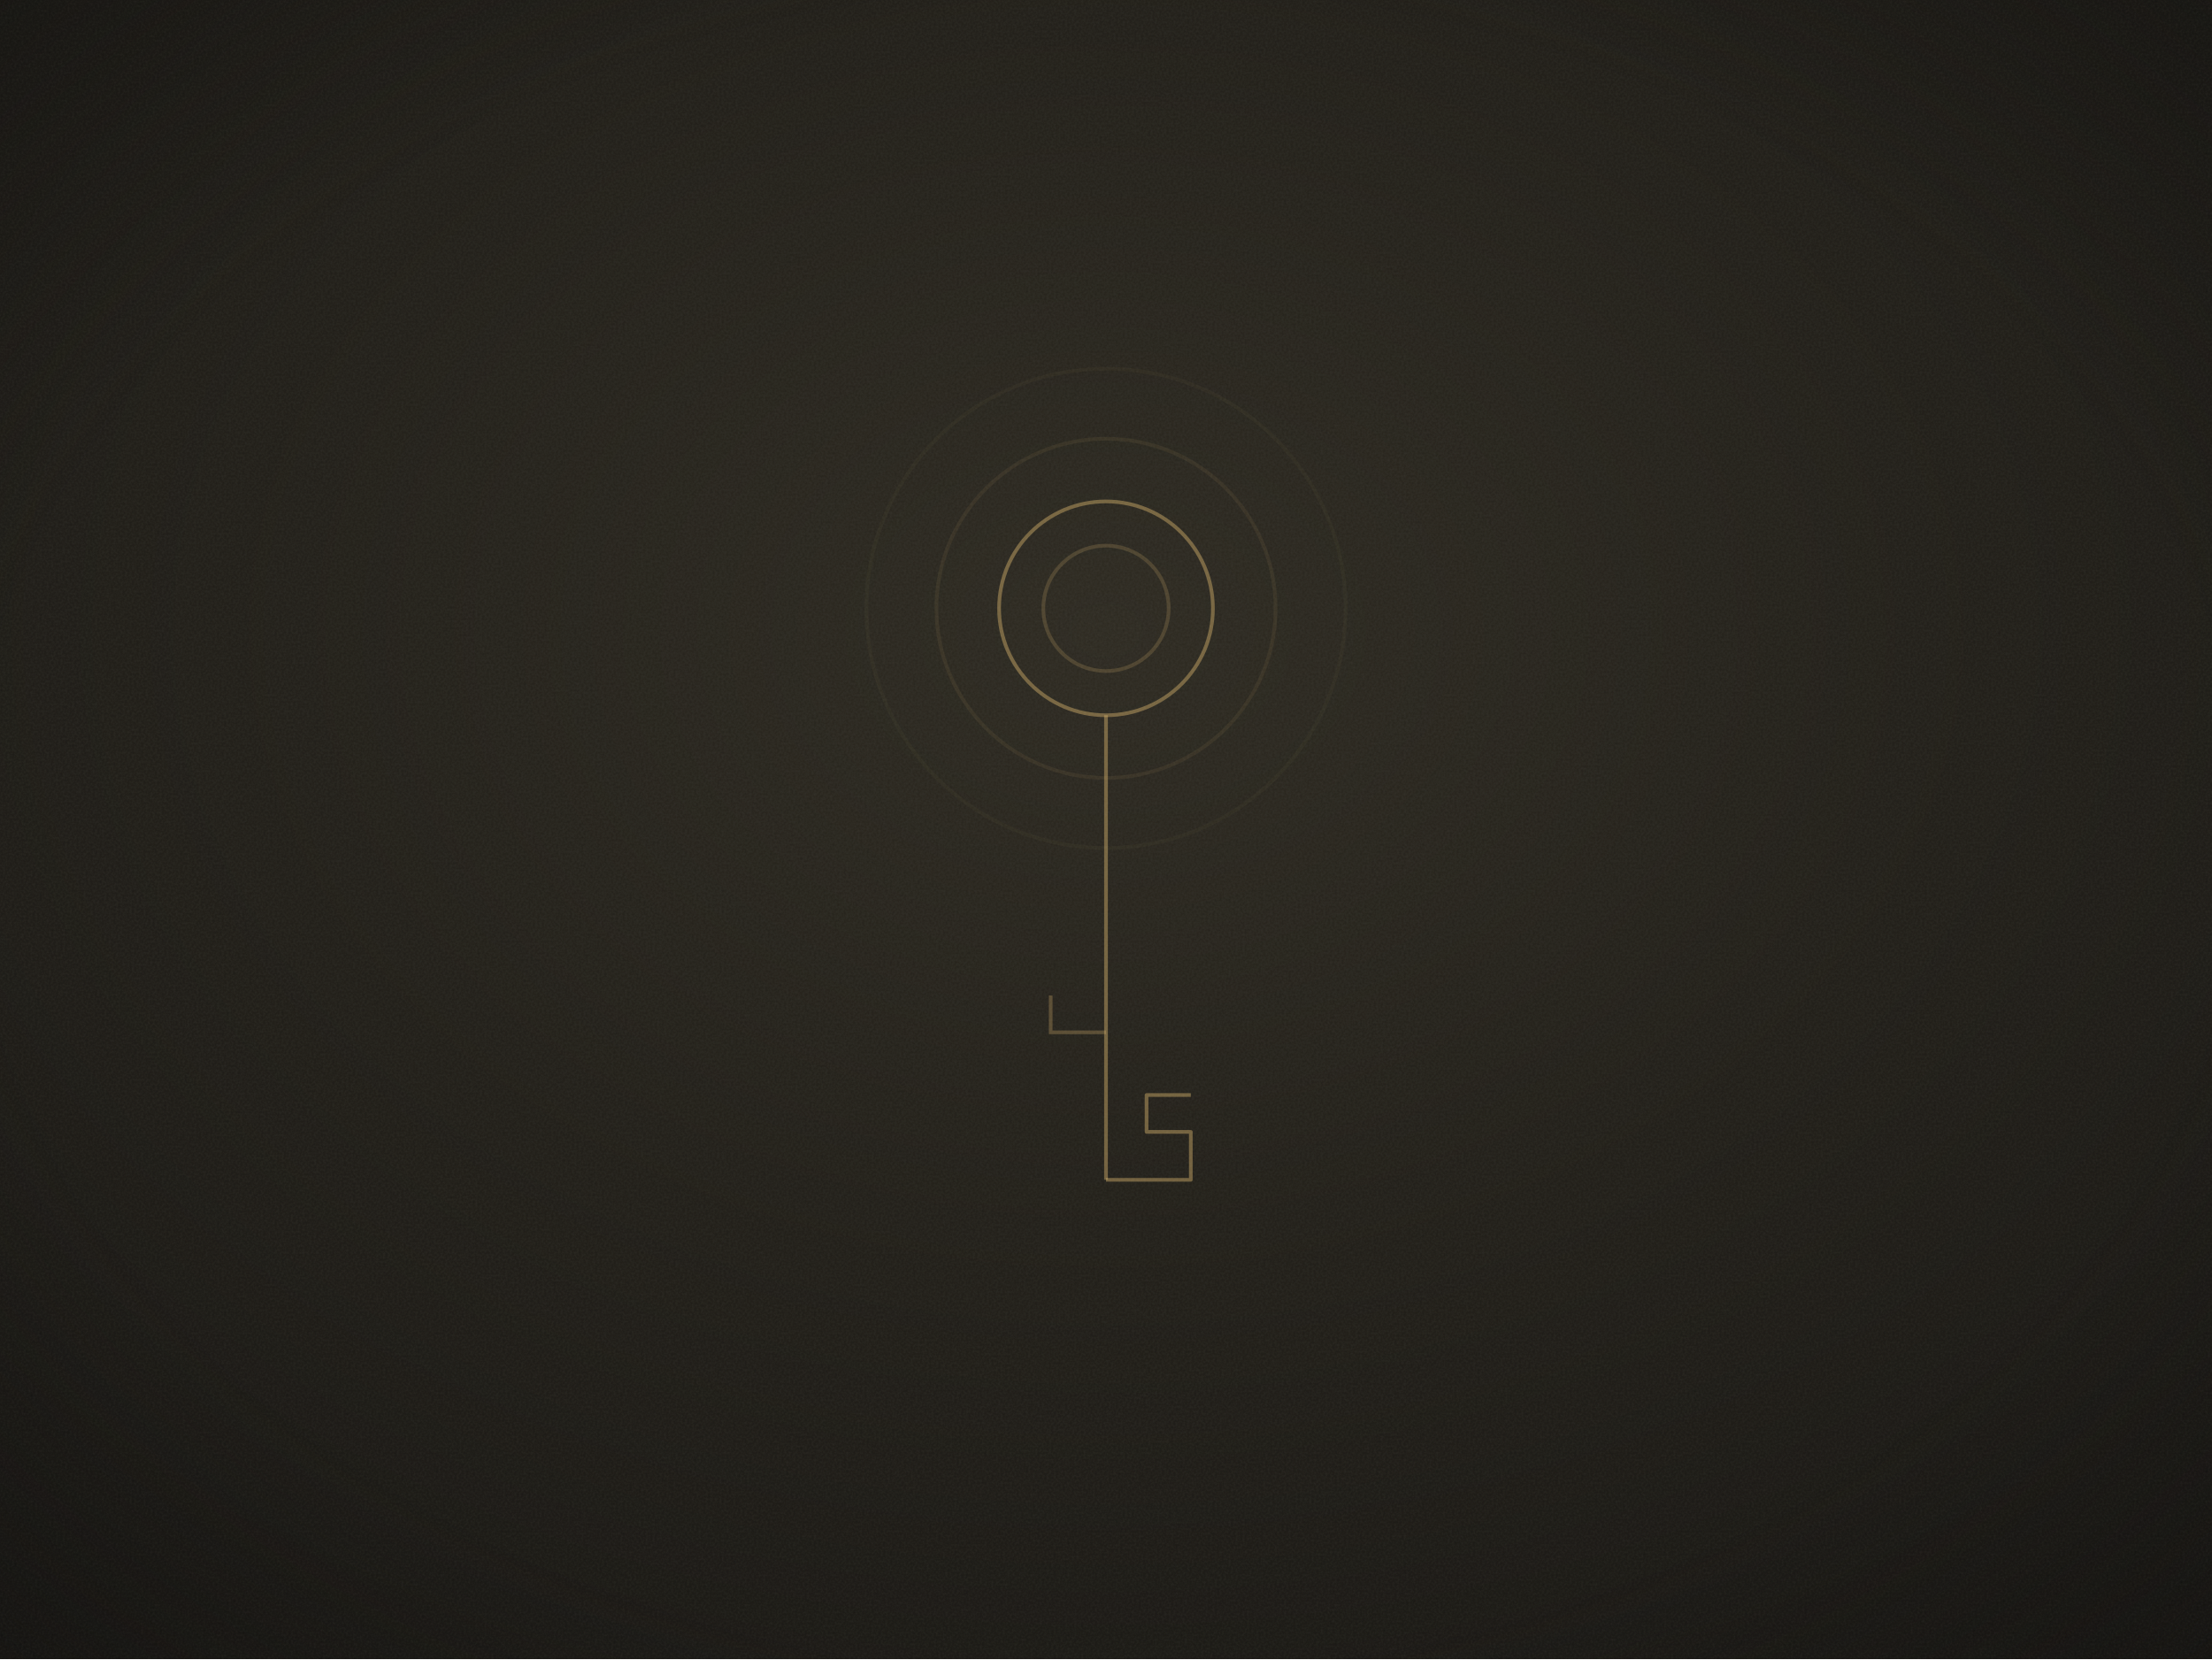
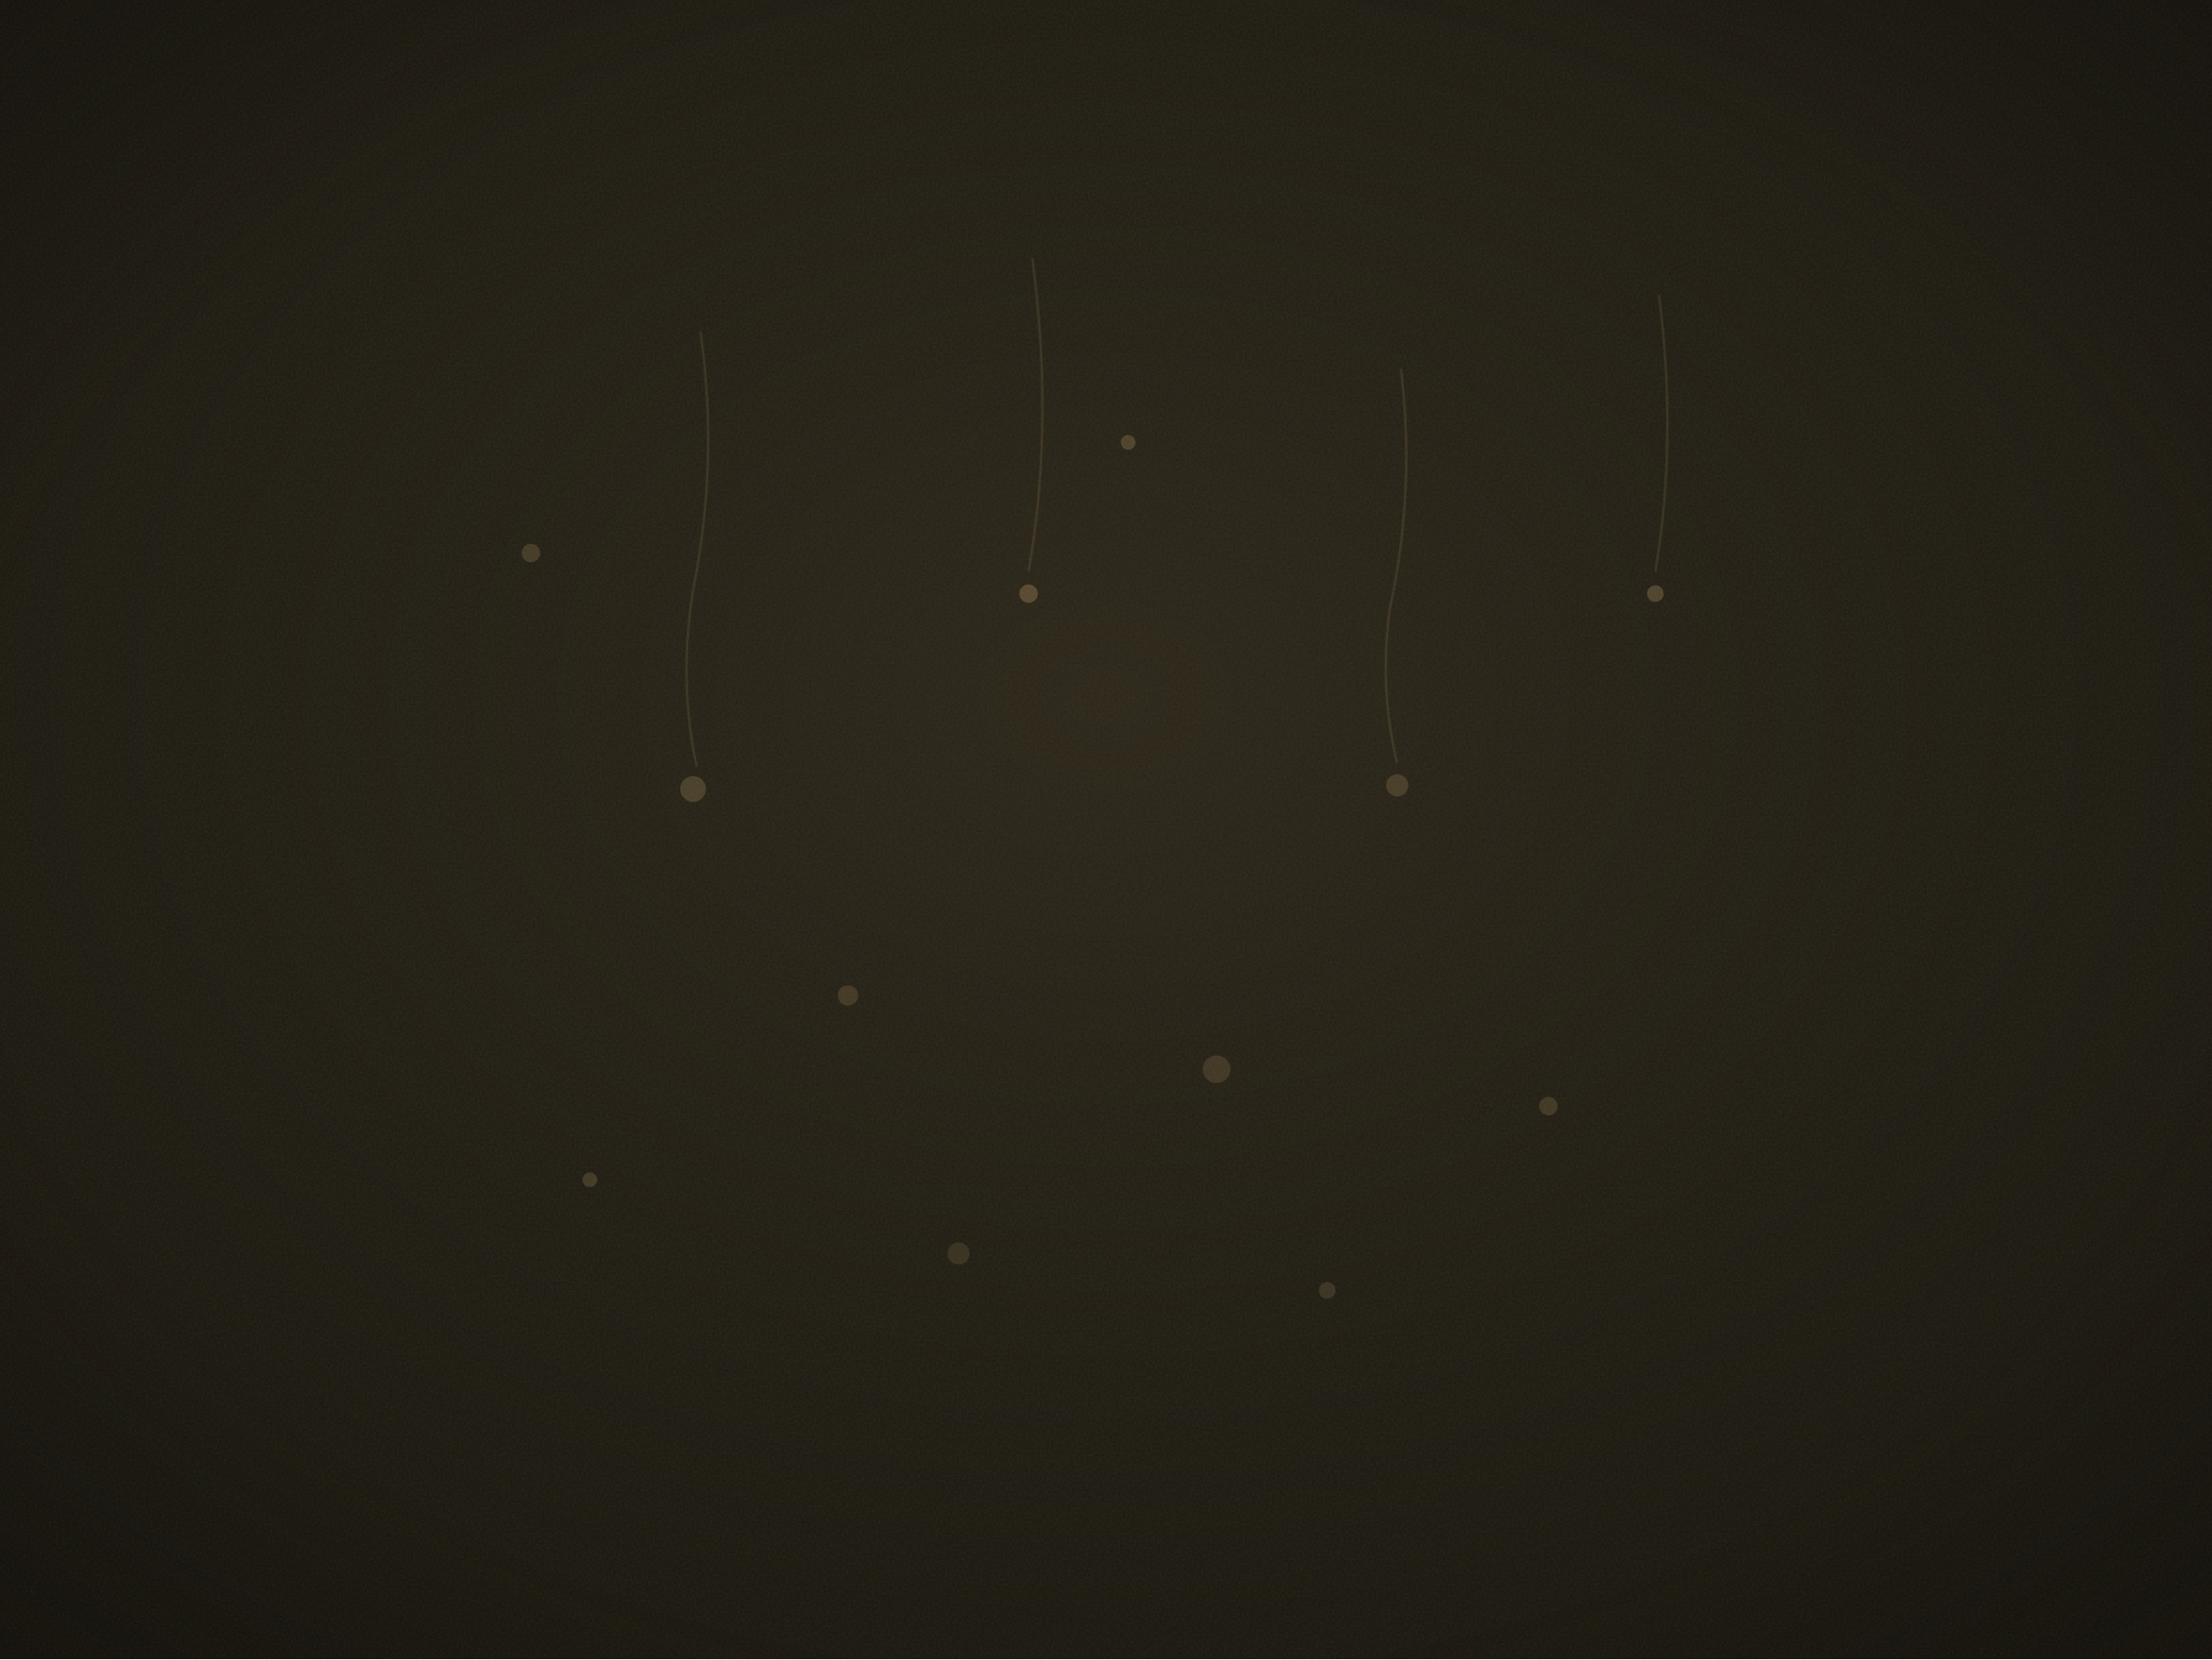
<svg xmlns="http://www.w3.org/2000/svg" viewBox="0 0 1200 900" preserveAspectRatio="xMidYMid slice" role="img">
  <defs>
-     <radialGradient id="glow" cx="50%" cy="38%" r="80%">
-       <stop offset="0%" stop-color="#2b2820" />
-       <stop offset="50%" stop-color="#1e1c17" />
-       <stop offset="100%" stop-color="#131210" />
+     <radialGradient id="glow" cx="50%" cy="42%" r="80%">
+       <stop offset="0%" stop-color="#2a2519" />
+       <stop offset="52%" stop-color="#1d1a12" />
+       <stop offset="100%" stop-color="#12100a" />
    </radialGradient>
    <radialGradient id="vig" cx="50%" cy="50%" r="72%">
-       <stop offset="0%" stop-color="#0e0d0b" stop-opacity="0" />
-       <stop offset="70%" stop-color="#0e0d0b" stop-opacity="0" />
-       <stop offset="100%" stop-color="#0e0d0b" stop-opacity="0.6" />
+       <stop offset="0%" stop-color="#0d0b07" stop-opacity="0" />
+       <stop offset="70%" stop-color="#0d0b07" stop-opacity="0" />
+       <stop offset="100%" stop-color="#0d0b07" stop-opacity="0.55" />
    </radialGradient>
    <filter id="grain">
      <feTurbulence type="fractalNoise" baseFrequency="0.8" numOctaves="2" stitchTiles="stitch" />
-       <feColorMatrix type="matrix" values="0 0 0 0 0.83 0 0 0 0 0.74 0 0 0 0 0.60 0 0 0 0.07 0" />
+       <feColorMatrix type="matrix" values="0 0 0 0 0.78 0 0 0 0 0.66 0 0 0 0 0.43 0 0 0 0.07 0" />
    </filter>
  </defs>
  <rect width="1200" height="900" fill="url(#glow)" />
-   <g stroke="#D4AF6A" stroke-opacity="0.45" stroke-width="2" fill="none">
-     <circle cx="600" cy="330" r="58" />
-     <circle cx="600" cy="330" r="34" stroke-opacity="0.2" />
-     <line x1="600" y1="388" x2="600" y2="640" />
-     <path d="M600 640 h46 v-26 h-24 v-20 h24" stroke-linejoin="round" />
-     <path d="M600 560 h-30 v-20" stroke-opacity="0.3" />
-     <circle cx="600" cy="330" r="92" stroke-opacity="0.08" />
-     <circle cx="600" cy="330" r="130" stroke-opacity="0.04" />
+   <g stroke="#C8A96E" stroke-opacity="0.12" stroke-width="1.4" fill="none">
+     <path d="M380 180 q 10 70 -4 140 q -8 50 2 96" />
+     <path d="M560 140 q 12 90 -2 170" />
+     <path d="M760 200 q 8 66 -6 130 q -6 44 4 84" />
+     <path d="M900 160 q 10 80 -2 150" />
+   </g>
+   <g fill="#C8A96E">
+     <circle cx="376" cy="428" r="7" fill-opacity="0.22" />
+     <circle cx="558" cy="322" r="5" fill-opacity="0.28" />
+     <circle cx="758" cy="426" r="6" fill-opacity="0.2" />
+     <circle cx="898" cy="322" r="4.5" fill-opacity="0.26" />
+     <circle cx="460" cy="540" r="5.5" fill-opacity="0.18" />
+     <circle cx="660" cy="580" r="7.5" fill-opacity="0.16" />
+     <circle cx="320" cy="640" r="4" fill-opacity="0.2" />
+     <circle cx="840" cy="600" r="5" fill-opacity="0.18" />
+     <circle cx="520" cy="680" r="6" fill-opacity="0.14" />
+     <circle cx="720" cy="700" r="4.5" fill-opacity="0.16" />
+     <circle cx="612" cy="240" r="4" fill-opacity="0.24" />
+     <circle cx="288" cy="300" r="5" fill-opacity="0.2" />
  </g>
  <rect width="1200" height="900" fill="url(#vig)" />
  <rect width="1200" height="900" filter="url(#grain)" />
</svg>
